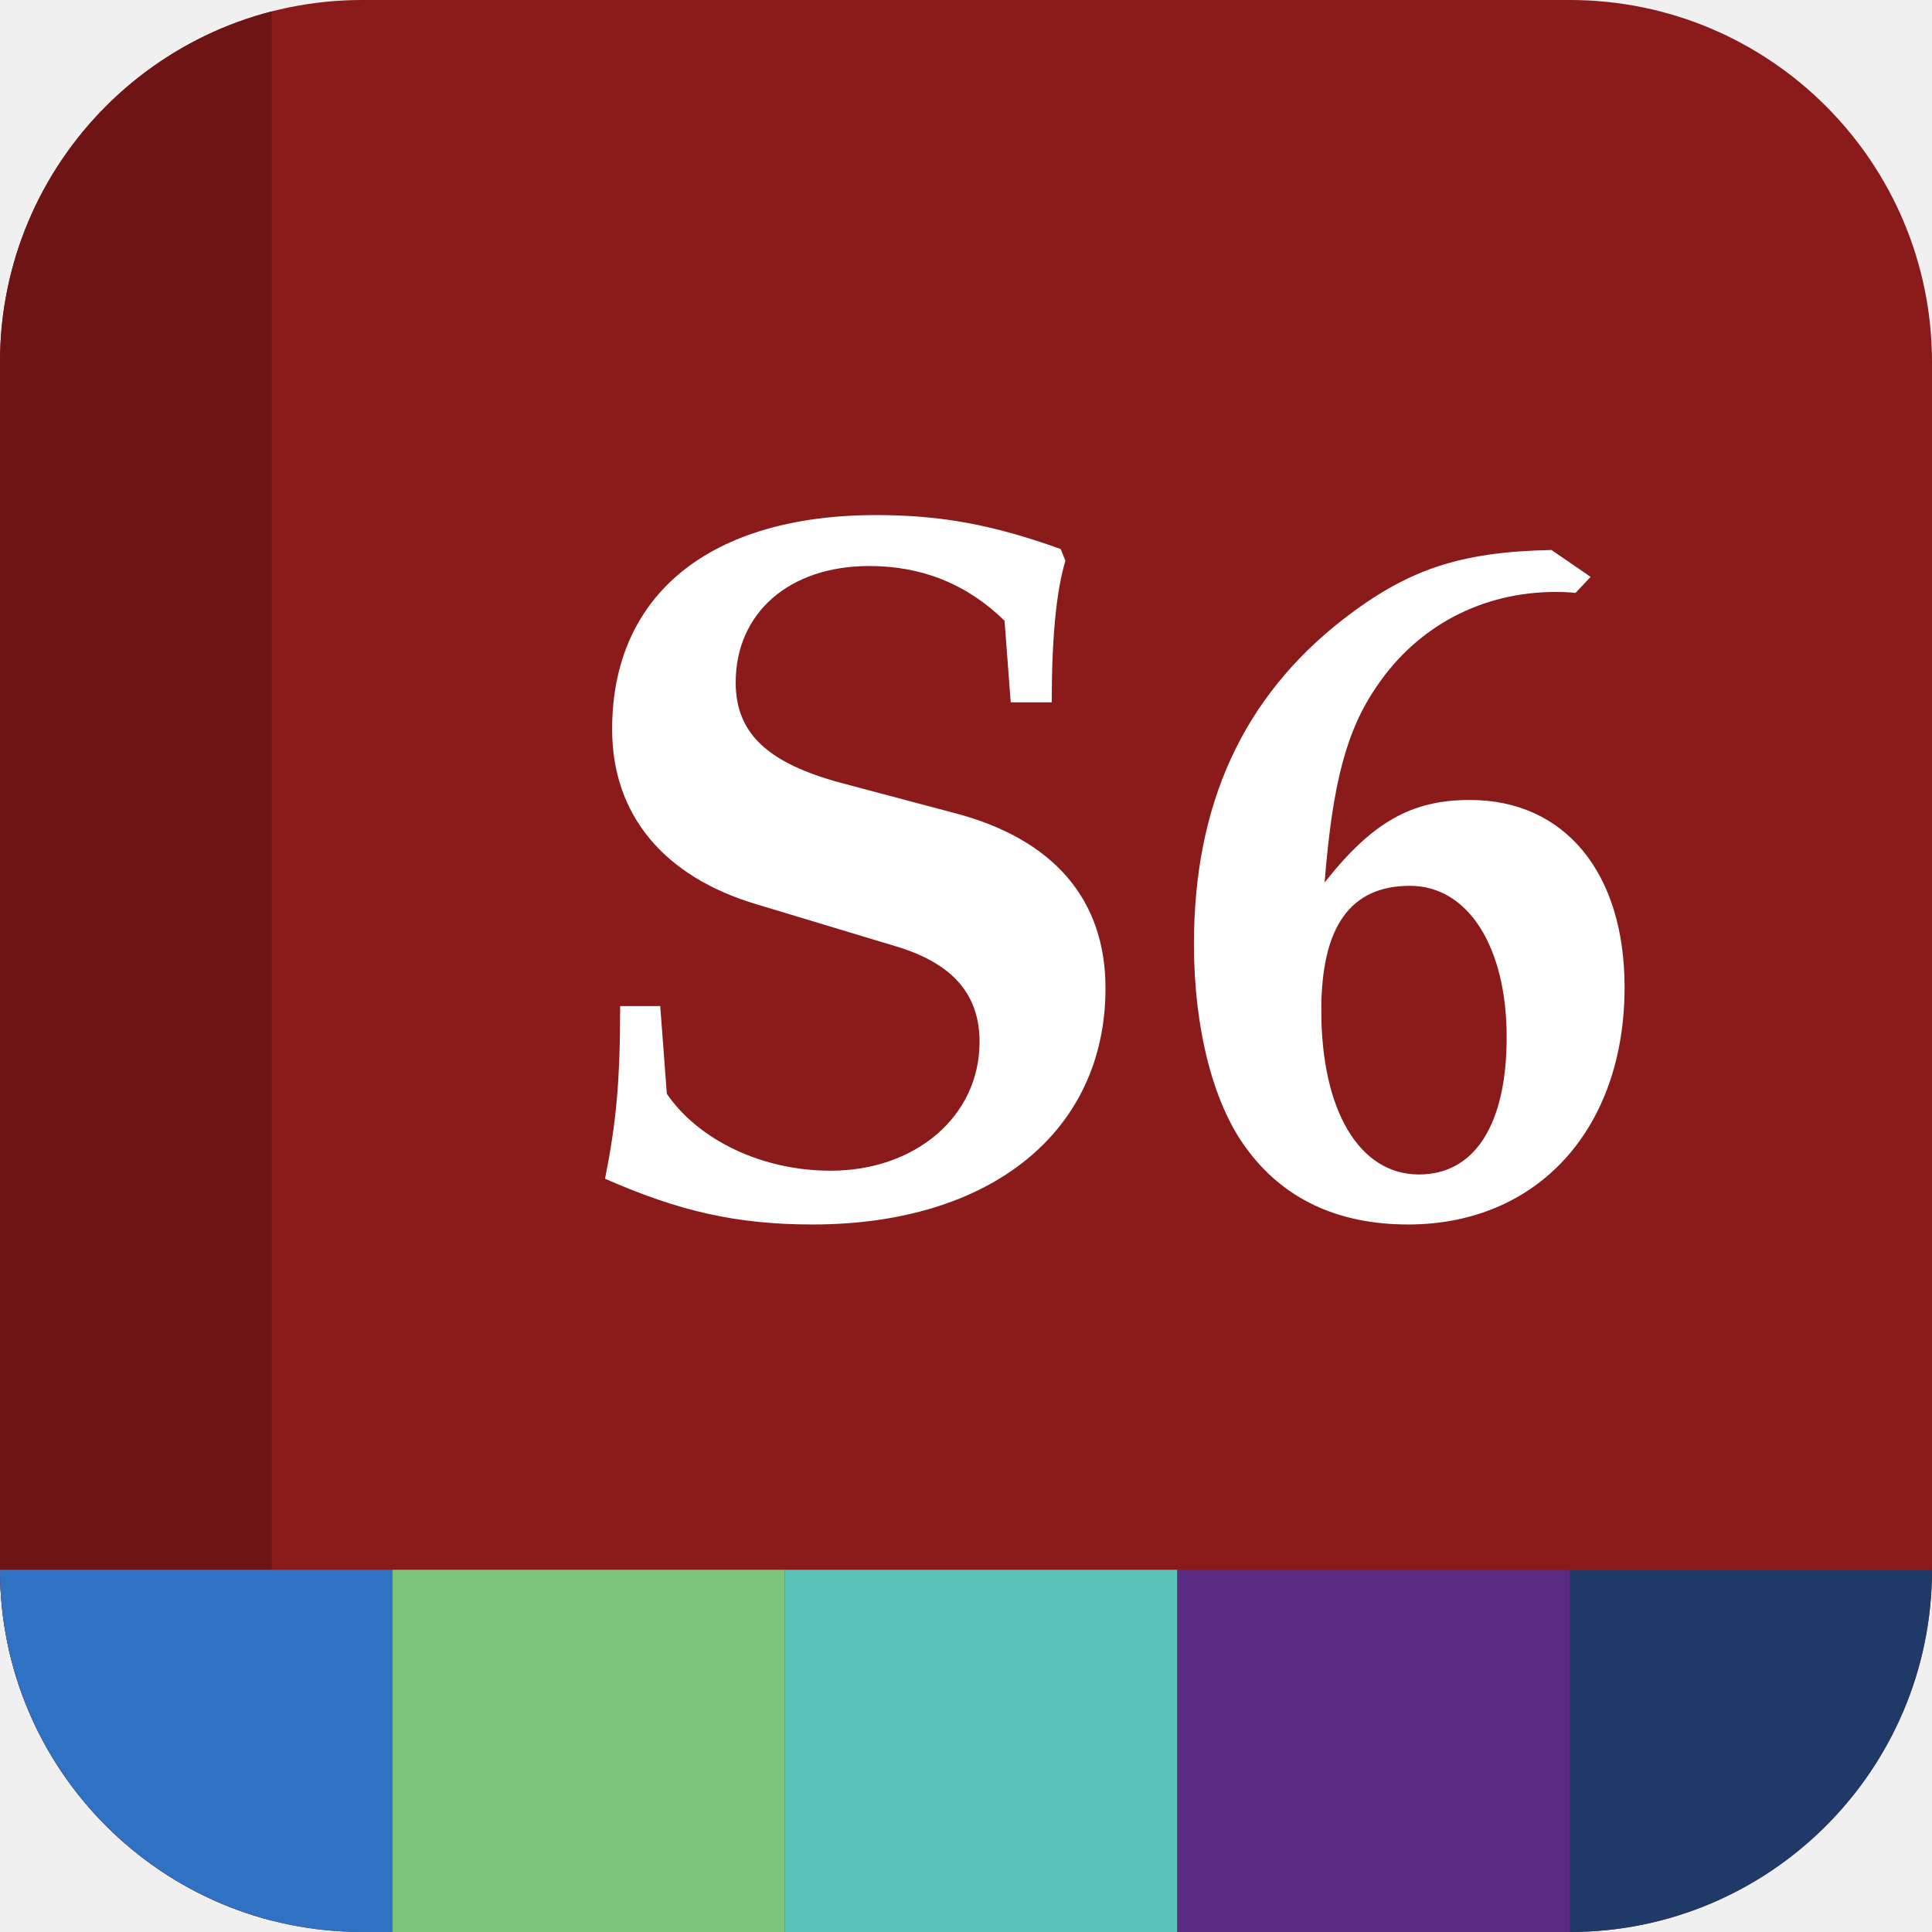
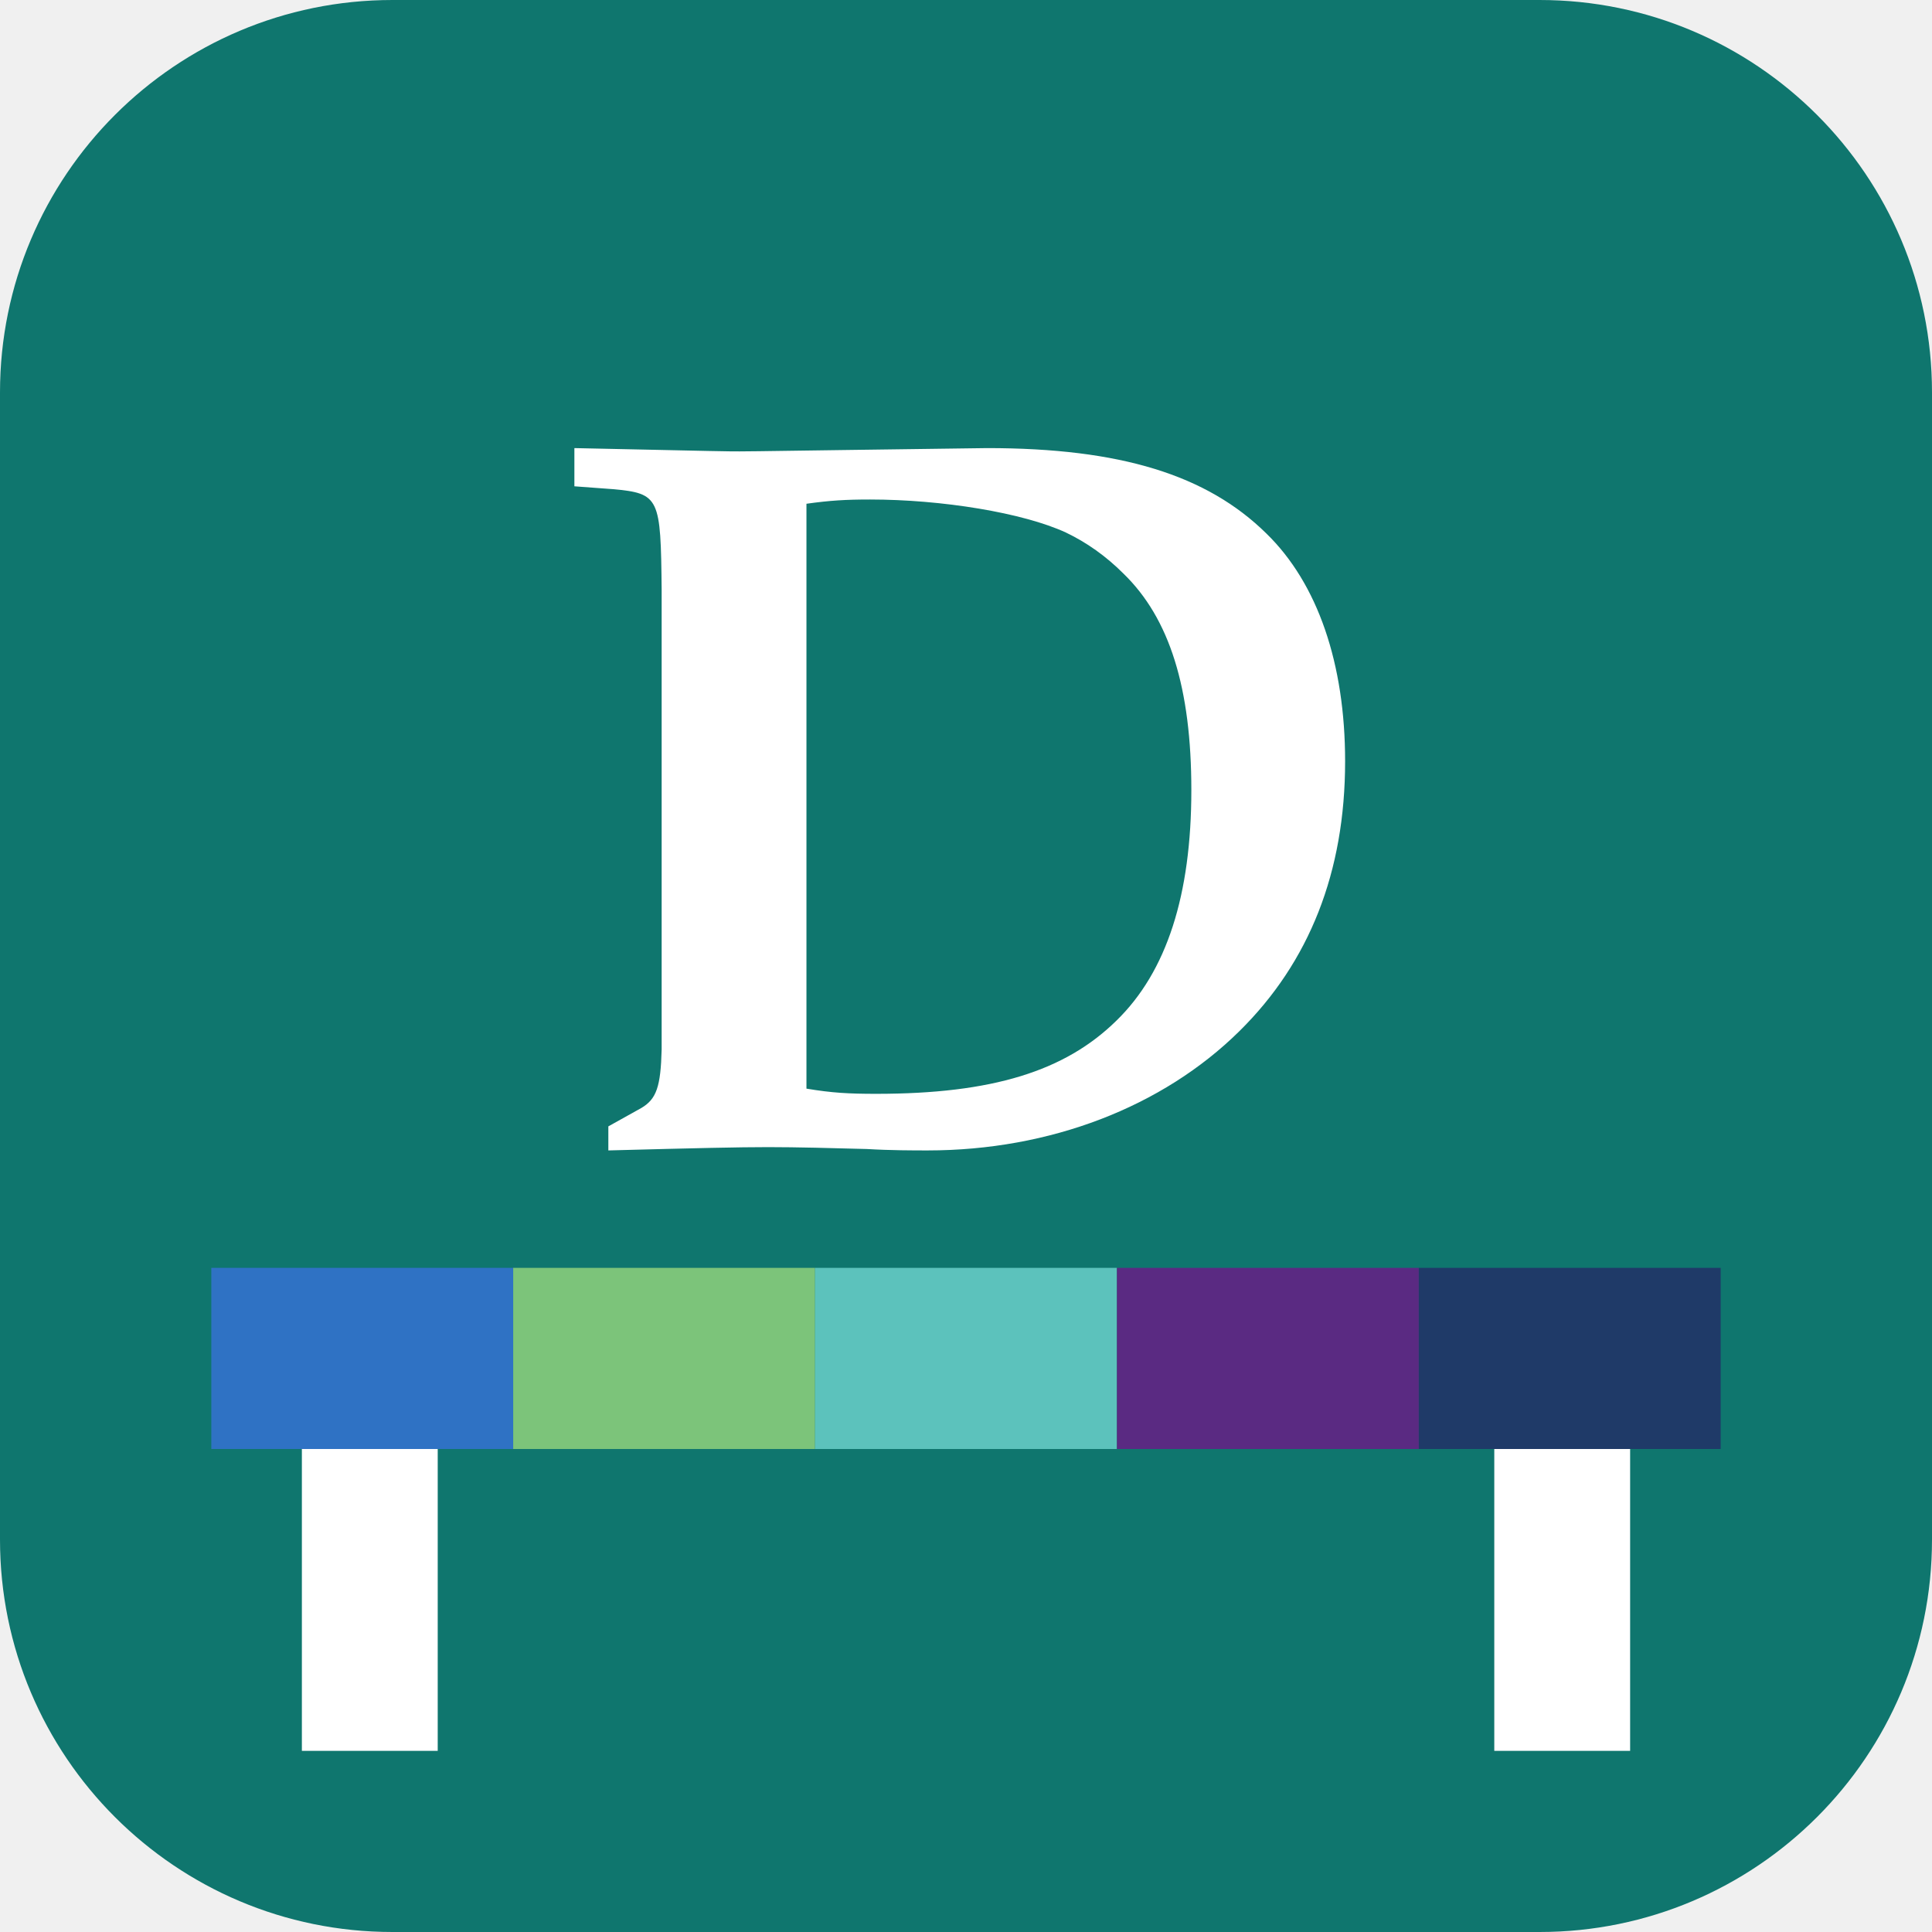
<svg xmlns="http://www.w3.org/2000/svg" viewBox="0 0 64 64">
  <defs>
    <clipPath id="r">
-       <rect width="64" height="64" rx="12" />
+       <rect width="64" height="64" rx="13" />
    </clipPath>
  </defs>
  <g clip-path="url(#r)">
-     <rect width="64" height="64" fill="#8B1A1A" />
-     <rect x="0" y="0" width="9" height="64" fill="#6E1414" />
+     <rect width="64" height="64" fill="#0F766E" />
+     <text x="32" y="38" text-anchor="middle" font-family="Palatino Linotype, Palatino, Book Antiqua, Georgia, serif" font-weight="700" font-size="34" fill="#FFFFFF">D</text>
    <g>
-       <rect x="0" y="52" width="13" height="12" fill="#2F72C4" />
-       <rect x="13" y="52" width="13" height="12" fill="#7CC47A" />
-       <rect x="26" y="52" width="13" height="12" fill="#5CC2BC" />
-       <rect x="39" y="52" width="13" height="12" fill="#5A2A82" />
-       <rect x="52" y="52" width="12" height="12" fill="#1F3A68" />
+       <rect x="7" y="42" width="10" height="6" fill="#2F72C4" />
+       <rect x="17" y="42" width="10" height="6" fill="#7CC47A" />
+       <rect x="27" y="42" width="10" height="6" fill="#5CC2BC" />
+       <rect x="37" y="42" width="10" height="6" fill="#5A2A82" />
+       <rect x="47" y="42" width="10" height="6" fill="#1F3A68" />
    </g>
-     <text x="36.5" y="40" text-anchor="middle" font-family="Palatino Linotype, Palatino, Book Antiqua, Georgia, serif" font-weight="700" font-size="33" fill="#FFFFFF">S6</text>
+     <rect x="10" y="48" width="4.5" height="10" fill="#FFFFFF" />
+     <rect x="49.5" y="48" width="4.5" height="10" fill="#FFFFFF" />
  </g>
</svg>
